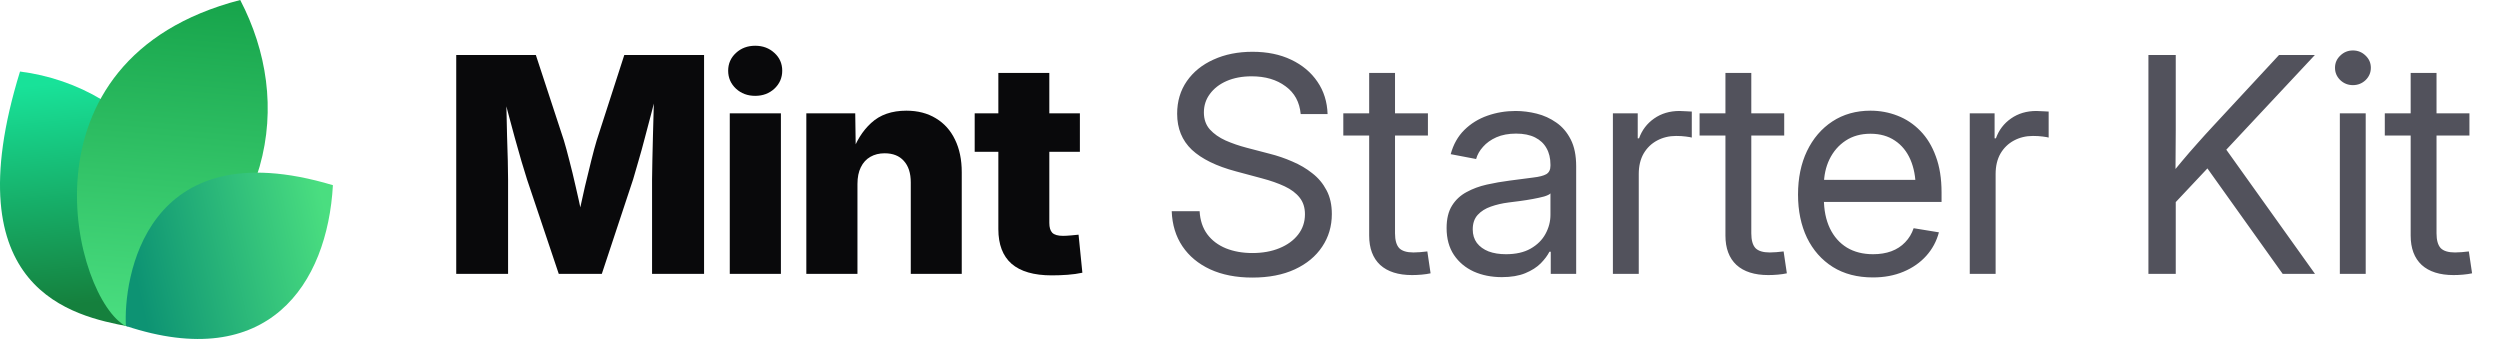
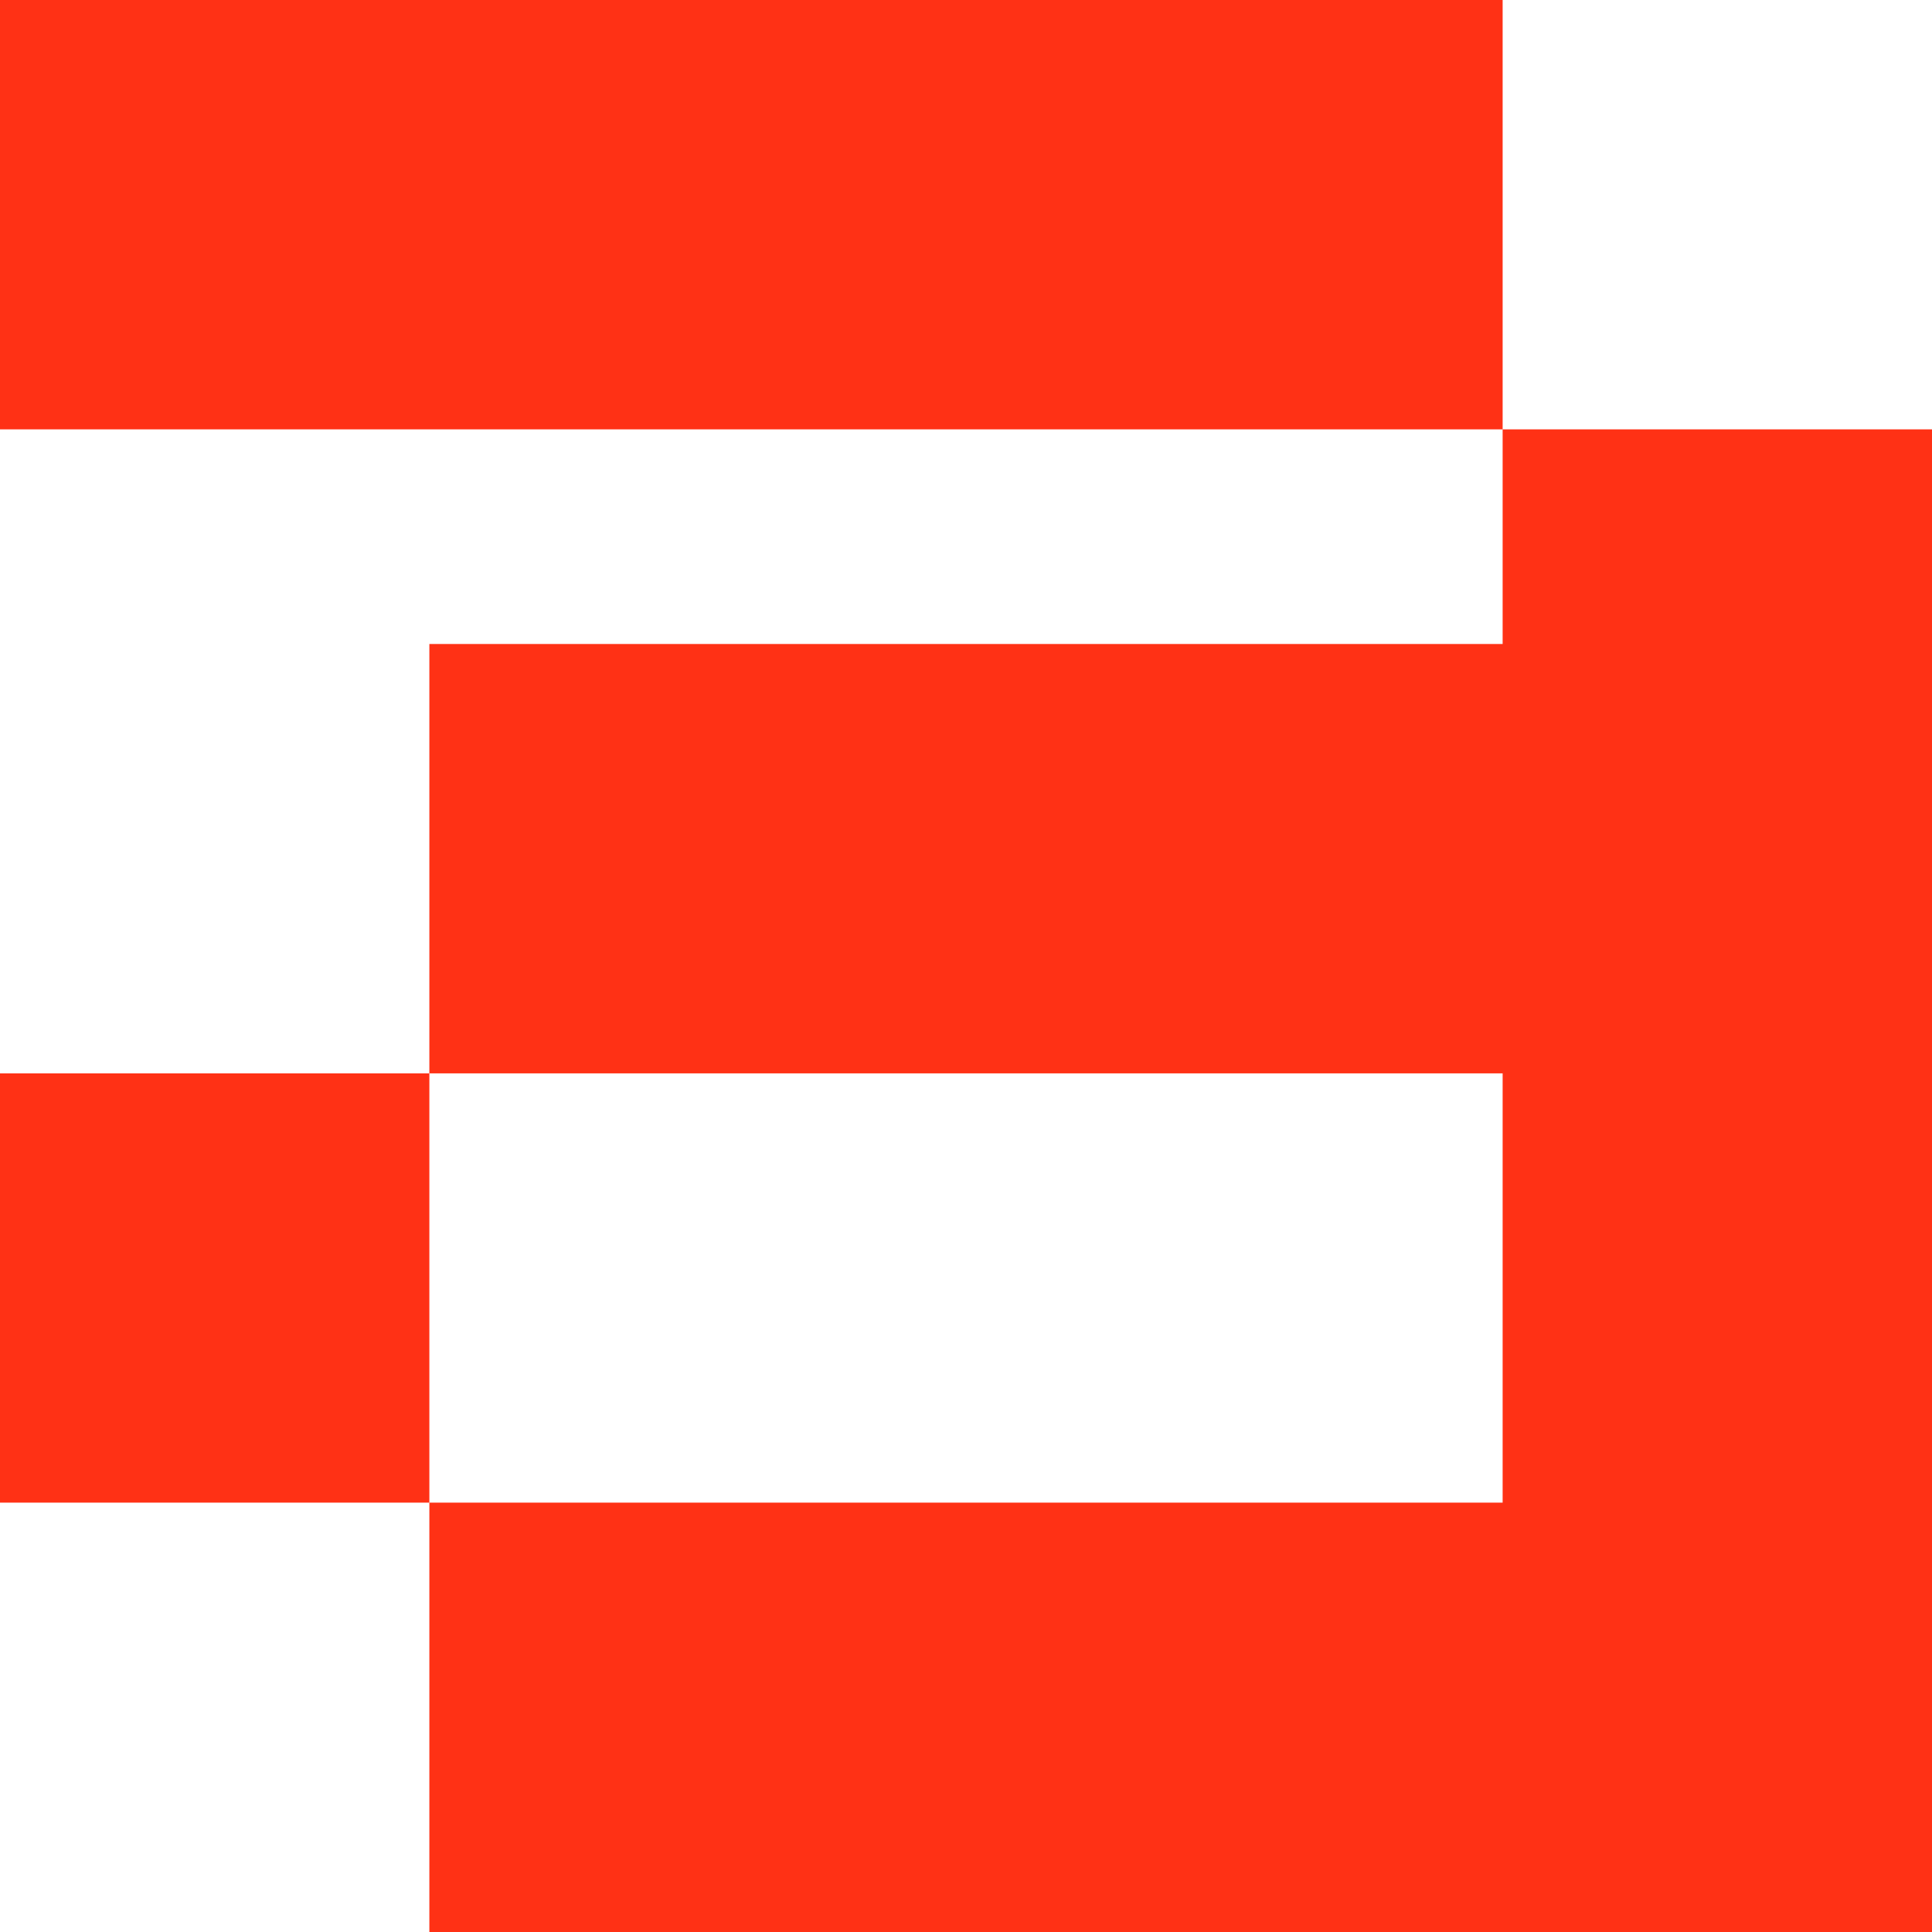
- <svg xmlns="http://www.w3.org/2000/svg" width="177" height="24" viewBox="0 0 177 24" fill="none">
-   <path d="M9.061 23.108C5.268 22.377 -3.391 20.627 1.417 5.064C9.634 6.099 16.973 14.064 9.061 23.108Z" fill="url(#paint0_linear_17557_2020)" />
-   <path d="M8.919 23.094C5.276 21.222 0.784 4.209 17.007 0C20.757 7.193 19.621 16.545 8.919 23.094Z" fill="url(#paint1_linear_17557_2020)" />
-   <path d="M8.914 23.079C8.735 19.882 10.159 9.085 23.57 13.111C23.181 20.123 18.984 26.418 8.914 23.079Z" fill="url(#paint2_linear_17557_2020)" />
-   <path d="M32.301 19.392V3.894H37.938L39.925 9.948C40.036 10.315 40.164 10.787 40.31 11.362C40.462 11.938 40.611 12.552 40.757 13.204C40.91 13.855 41.048 14.483 41.173 15.086C41.305 15.682 41.412 16.192 41.495 16.615H40.695C40.771 16.192 40.871 15.682 40.996 15.086C41.128 14.49 41.267 13.866 41.412 13.214C41.565 12.562 41.714 11.948 41.86 11.373C42.005 10.79 42.133 10.315 42.244 9.948L44.2 3.894H49.848V19.392H46.166V12.704C46.166 12.357 46.173 11.917 46.187 11.383C46.2 10.849 46.214 10.27 46.228 9.646C46.249 9.022 46.266 8.391 46.28 7.753C46.301 7.115 46.311 6.519 46.311 5.964H46.623C46.485 6.561 46.332 7.181 46.166 7.826C45.999 8.471 45.833 9.102 45.666 9.719C45.507 10.336 45.351 10.901 45.198 11.414C45.053 11.928 44.928 12.357 44.824 12.704L42.608 19.392H39.561L37.314 12.704C37.203 12.357 37.072 11.928 36.919 11.414C36.773 10.901 36.614 10.34 36.441 9.729C36.274 9.112 36.104 8.481 35.931 7.836C35.764 7.192 35.608 6.567 35.463 5.964H35.827C35.834 6.512 35.844 7.105 35.858 7.743C35.872 8.374 35.886 9.005 35.9 9.636C35.92 10.26 35.938 10.839 35.952 11.373C35.965 11.907 35.972 12.351 35.972 12.704V19.392H32.301ZM51.668 19.392V8.024H55.288V19.392H51.668ZM53.468 6.786C52.927 6.786 52.473 6.616 52.105 6.276C51.738 5.93 51.554 5.507 51.554 5.007C51.554 4.508 51.738 4.088 52.105 3.749C52.473 3.409 52.927 3.239 53.468 3.239C54.009 3.239 54.463 3.409 54.83 3.749C55.198 4.082 55.382 4.501 55.382 5.007C55.382 5.507 55.198 5.93 54.83 6.276C54.463 6.616 54.009 6.786 53.468 6.786ZM60.708 13.027V19.392H57.088V8.024H60.551L60.593 10.967H60.281C60.593 10.024 61.061 9.268 61.685 8.7C62.309 8.124 63.138 7.836 64.171 7.836C64.975 7.836 65.672 8.017 66.262 8.377C66.851 8.731 67.302 9.234 67.614 9.885C67.933 10.537 68.092 11.307 68.092 12.194V19.392H64.483V12.912C64.483 12.26 64.32 11.754 63.994 11.394C63.675 11.033 63.221 10.853 62.632 10.853C62.25 10.853 61.914 10.936 61.623 11.102C61.332 11.269 61.106 11.515 60.947 11.841C60.787 12.16 60.708 12.555 60.708 13.027ZM76.456 8.024V10.749H69.008V8.024H76.456ZM70.683 5.163H74.292V15.783C74.292 16.102 74.361 16.334 74.5 16.48C74.646 16.625 74.899 16.698 75.259 16.698C75.405 16.698 75.596 16.688 75.831 16.667C76.074 16.646 76.251 16.629 76.362 16.615L76.632 19.309C76.313 19.378 75.963 19.427 75.582 19.455C75.207 19.482 74.836 19.496 74.469 19.496C73.2 19.496 72.25 19.222 71.619 18.674C70.995 18.127 70.683 17.308 70.683 16.22V5.163Z" fill="#09090B" />
-   <path d="M88.667 19.652C87.523 19.652 86.528 19.458 85.682 19.07C84.843 18.681 84.188 18.137 83.716 17.437C83.245 16.736 82.992 15.908 82.957 14.951H84.933C84.968 15.596 85.148 16.14 85.474 16.584C85.8 17.021 86.24 17.354 86.795 17.582C87.35 17.804 87.974 17.915 88.667 17.915C89.388 17.915 90.026 17.801 90.581 17.572C91.143 17.343 91.583 17.024 91.902 16.615C92.228 16.199 92.391 15.717 92.391 15.169C92.391 14.698 92.266 14.306 92.017 13.994C91.767 13.675 91.413 13.408 90.956 13.193C90.498 12.978 89.954 12.787 89.323 12.621L87.502 12.132C86.123 11.765 85.082 11.255 84.382 10.603C83.689 9.944 83.342 9.095 83.342 8.055C83.342 7.174 83.571 6.404 84.028 5.746C84.486 5.087 85.117 4.577 85.921 4.217C86.726 3.849 87.645 3.666 88.678 3.666C89.718 3.666 90.63 3.853 91.413 4.227C92.204 4.602 92.824 5.122 93.275 5.787C93.726 6.446 93.965 7.209 93.993 8.076H92.089C92.013 7.23 91.656 6.574 91.018 6.11C90.387 5.638 89.586 5.403 88.615 5.403C87.95 5.403 87.36 5.513 86.847 5.735C86.341 5.957 85.946 6.262 85.661 6.651C85.377 7.032 85.235 7.469 85.235 7.961C85.235 8.447 85.377 8.849 85.661 9.168C85.946 9.48 86.317 9.74 86.774 9.948C87.232 10.149 87.724 10.319 88.251 10.457L89.884 10.884C90.439 11.023 90.977 11.206 91.496 11.435C92.023 11.657 92.495 11.934 92.911 12.267C93.334 12.593 93.67 12.995 93.92 13.474C94.17 13.945 94.294 14.504 94.294 15.149C94.294 16.015 94.066 16.788 93.608 17.468C93.157 18.148 92.512 18.681 91.673 19.07C90.834 19.458 89.832 19.652 88.667 19.652ZM101.097 8.024V9.594H95.106V8.024H101.097ZM96.937 5.163H98.767V16.521C98.767 17 98.865 17.347 99.059 17.562C99.26 17.77 99.6 17.874 100.078 17.874C100.21 17.874 100.366 17.867 100.546 17.853C100.733 17.832 100.903 17.815 101.056 17.801L101.285 19.351C101.097 19.392 100.886 19.423 100.65 19.444C100.414 19.465 100.189 19.475 99.974 19.475C98.996 19.475 98.244 19.236 97.717 18.758C97.197 18.272 96.937 17.579 96.937 16.677V5.163ZM106.33 19.621C105.595 19.621 104.932 19.489 104.343 19.226C103.754 18.955 103.285 18.564 102.939 18.05C102.592 17.53 102.419 16.896 102.419 16.147C102.419 15.495 102.547 14.965 102.804 14.556C103.06 14.146 103.403 13.828 103.833 13.599C104.263 13.363 104.742 13.186 105.269 13.068C105.796 12.95 106.333 12.857 106.881 12.787C107.574 12.69 108.132 12.617 108.555 12.569C108.978 12.52 109.287 12.441 109.481 12.33C109.675 12.212 109.772 12.014 109.772 11.737V11.654C109.772 11.203 109.679 10.815 109.492 10.489C109.311 10.163 109.041 9.91 108.68 9.729C108.32 9.549 107.872 9.459 107.338 9.459C106.805 9.459 106.34 9.546 105.945 9.719C105.556 9.892 105.241 10.118 104.998 10.395C104.755 10.665 104.593 10.953 104.509 11.258L102.71 10.915C102.897 10.222 103.22 9.65 103.677 9.199C104.135 8.748 104.679 8.412 105.31 8.19C105.941 7.968 106.607 7.857 107.307 7.857C107.8 7.857 108.295 7.92 108.795 8.044C109.301 8.169 109.765 8.381 110.188 8.679C110.611 8.97 110.951 9.369 111.208 9.875C111.464 10.374 111.593 11.005 111.593 11.768V19.392H109.793V17.822H109.7C109.568 18.085 109.363 18.359 109.086 18.643C108.809 18.921 108.444 19.153 107.994 19.34C107.543 19.527 106.988 19.621 106.33 19.621ZM106.621 17.998C107.321 17.998 107.904 17.867 108.368 17.603C108.84 17.333 109.19 16.986 109.419 16.563C109.654 16.133 109.772 15.682 109.772 15.211V13.692C109.703 13.769 109.554 13.841 109.325 13.911C109.096 13.973 108.829 14.032 108.524 14.088C108.226 14.143 107.921 14.192 107.609 14.233C107.304 14.275 107.033 14.309 106.798 14.337C106.354 14.393 105.938 14.49 105.549 14.628C105.168 14.76 104.86 14.954 104.624 15.211C104.388 15.467 104.27 15.811 104.27 16.241C104.27 16.615 104.367 16.934 104.561 17.198C104.762 17.461 105.04 17.662 105.393 17.801C105.747 17.933 106.156 17.998 106.621 17.998ZM114.193 19.392V8.024H115.951V9.792H116.045C116.253 9.209 116.61 8.741 117.116 8.388C117.622 8.034 118.219 7.857 118.905 7.857C119.058 7.857 119.217 7.864 119.384 7.878C119.55 7.885 119.682 7.892 119.779 7.899V9.74C119.716 9.719 119.578 9.695 119.363 9.667C119.155 9.639 118.922 9.625 118.666 9.625C118.174 9.625 117.726 9.733 117.324 9.948C116.922 10.163 116.603 10.471 116.367 10.874C116.138 11.276 116.024 11.758 116.024 12.319V19.392H114.193ZM126.322 8.024V9.594H120.33V8.024H126.322ZM122.161 5.163H123.992V16.521C123.992 17 124.089 17.347 124.283 17.562C124.484 17.77 124.824 17.874 125.302 17.874C125.434 17.874 125.59 17.867 125.77 17.853C125.958 17.832 126.127 17.815 126.28 17.801L126.509 19.351C126.322 19.392 126.11 19.423 125.874 19.444C125.639 19.465 125.413 19.475 125.198 19.475C124.221 19.475 123.468 19.236 122.941 18.758C122.421 18.272 122.161 17.579 122.161 16.677V5.163ZM132.604 19.642C131.502 19.642 130.555 19.396 129.765 18.903C128.974 18.404 128.364 17.714 127.934 16.834C127.511 15.946 127.3 14.927 127.3 13.775C127.3 12.611 127.511 11.584 127.934 10.697C128.364 9.802 128.964 9.102 129.734 8.596C130.51 8.089 131.408 7.836 132.428 7.836C133.1 7.836 133.738 7.954 134.341 8.19C134.952 8.426 135.489 8.783 135.954 9.261C136.425 9.74 136.793 10.343 137.056 11.071C137.327 11.792 137.462 12.645 137.462 13.63V14.296H128.433V12.735H136.463L135.631 13.297C135.631 12.541 135.506 11.876 135.257 11.3C135.007 10.725 134.643 10.277 134.165 9.958C133.686 9.632 133.107 9.469 132.428 9.469C131.748 9.469 131.162 9.632 130.67 9.958C130.177 10.284 129.796 10.725 129.526 11.279C129.262 11.827 129.13 12.441 129.13 13.12V14.046C129.13 14.864 129.273 15.572 129.557 16.168C129.841 16.757 130.243 17.211 130.763 17.53C131.283 17.842 131.901 17.998 132.615 17.998C133.093 17.998 133.523 17.929 133.905 17.79C134.293 17.645 134.619 17.433 134.882 17.156C135.153 16.879 135.354 16.546 135.486 16.157L137.275 16.449C137.108 17.08 136.81 17.634 136.38 18.113C135.95 18.591 135.413 18.966 134.768 19.236C134.123 19.507 133.402 19.642 132.604 19.642ZM139.459 19.392V8.024H141.217V9.792H141.311C141.519 9.209 141.876 8.741 142.382 8.388C142.888 8.034 143.485 7.857 144.171 7.857C144.324 7.857 144.483 7.864 144.649 7.878C144.816 7.885 144.948 7.892 145.045 7.899V9.74C144.982 9.719 144.844 9.695 144.629 9.667C144.421 9.639 144.188 9.625 143.932 9.625C143.439 9.625 142.992 9.733 142.59 9.948C142.188 10.163 141.869 10.471 141.633 10.874C141.404 11.276 141.29 11.758 141.29 12.319V19.392H139.459ZM153.429 14.961V12.715C153.783 12.257 154.136 11.82 154.49 11.404C154.844 10.981 155.204 10.565 155.572 10.156C155.939 9.74 156.314 9.327 156.695 8.918L161.355 3.894H163.893L157.277 10.967H157.184L153.429 14.961ZM152.108 19.392V3.894H154.043V9.241L154.022 12.559L154.043 13.505V19.392H152.108ZM161.615 19.392L155.967 11.477L157.173 9.969L163.903 19.392H161.615ZM165.661 19.392V8.024H167.492V19.392H165.661ZM166.587 6.027C166.24 6.027 165.942 5.909 165.692 5.673C165.443 5.43 165.318 5.139 165.318 4.799C165.318 4.459 165.443 4.172 165.692 3.936C165.942 3.693 166.24 3.572 166.587 3.572C166.934 3.572 167.232 3.693 167.482 3.936C167.731 4.172 167.856 4.459 167.856 4.799C167.856 5.139 167.731 5.43 167.482 5.673C167.232 5.909 166.934 6.027 166.587 6.027ZM174.836 8.024V9.594H168.844V8.024H174.836ZM170.675 5.163H172.506V16.521C172.506 17 172.603 17.347 172.797 17.562C172.998 17.77 173.338 17.874 173.816 17.874C173.948 17.874 174.104 17.867 174.284 17.853C174.472 17.832 174.641 17.815 174.794 17.801L175.023 19.351C174.836 19.392 174.624 19.423 174.388 19.444C174.153 19.465 173.927 19.475 173.712 19.475C172.735 19.475 171.982 19.236 171.455 18.758C170.935 18.272 170.675 17.579 170.675 16.677V5.163Z" fill="#52525C" />
-   <defs>
-     <linearGradient id="paint0_linear_17557_2020" x1="3.776" y1="5.916" x2="5.232" y2="21.559" gradientUnits="userSpaceOnUse">
-       <stop stop-color="#18E299" />
-       <stop offset="1" stop-color="#15803D" />
-     </linearGradient>
-     <linearGradient id="paint1_linear_17557_2020" x1="12.171" y1="-0.718" x2="10.19" y2="22.983" gradientUnits="userSpaceOnUse">
-       <stop stop-color="#16A34A" />
-       <stop offset="1" stop-color="#4ADE80" />
-     </linearGradient>
-     <linearGradient id="paint2_linear_17557_2020" x1="23.133" y1="15.353" x2="9.338" y2="18.52" gradientUnits="userSpaceOnUse">
-       <stop stop-color="#4ADE80" />
-       <stop offset="1" stop-color="#0D9373" />
-     </linearGradient>
-   </defs>
+ <svg xmlns="http://www.w3.org/2000/svg" height="15" width="15" viewBox="0 0 215.4 215.4" fill="#ff3115">
+   <defs />
+   <g id="Layer_2" data-name="Layer 2">
+     <g id="Layer_1-2" data-name="Layer 1">
+       <path className="cls-1" d="M0,119.67v47.86H47.87V119.67ZM167.53,0V47.87H0V0ZM215.4,47.87V215.4H47.87V167.53H167.53V119.67H47.87V71.8H167.53V47.87Z" />
+     </g>
+   </g>
</svg>
